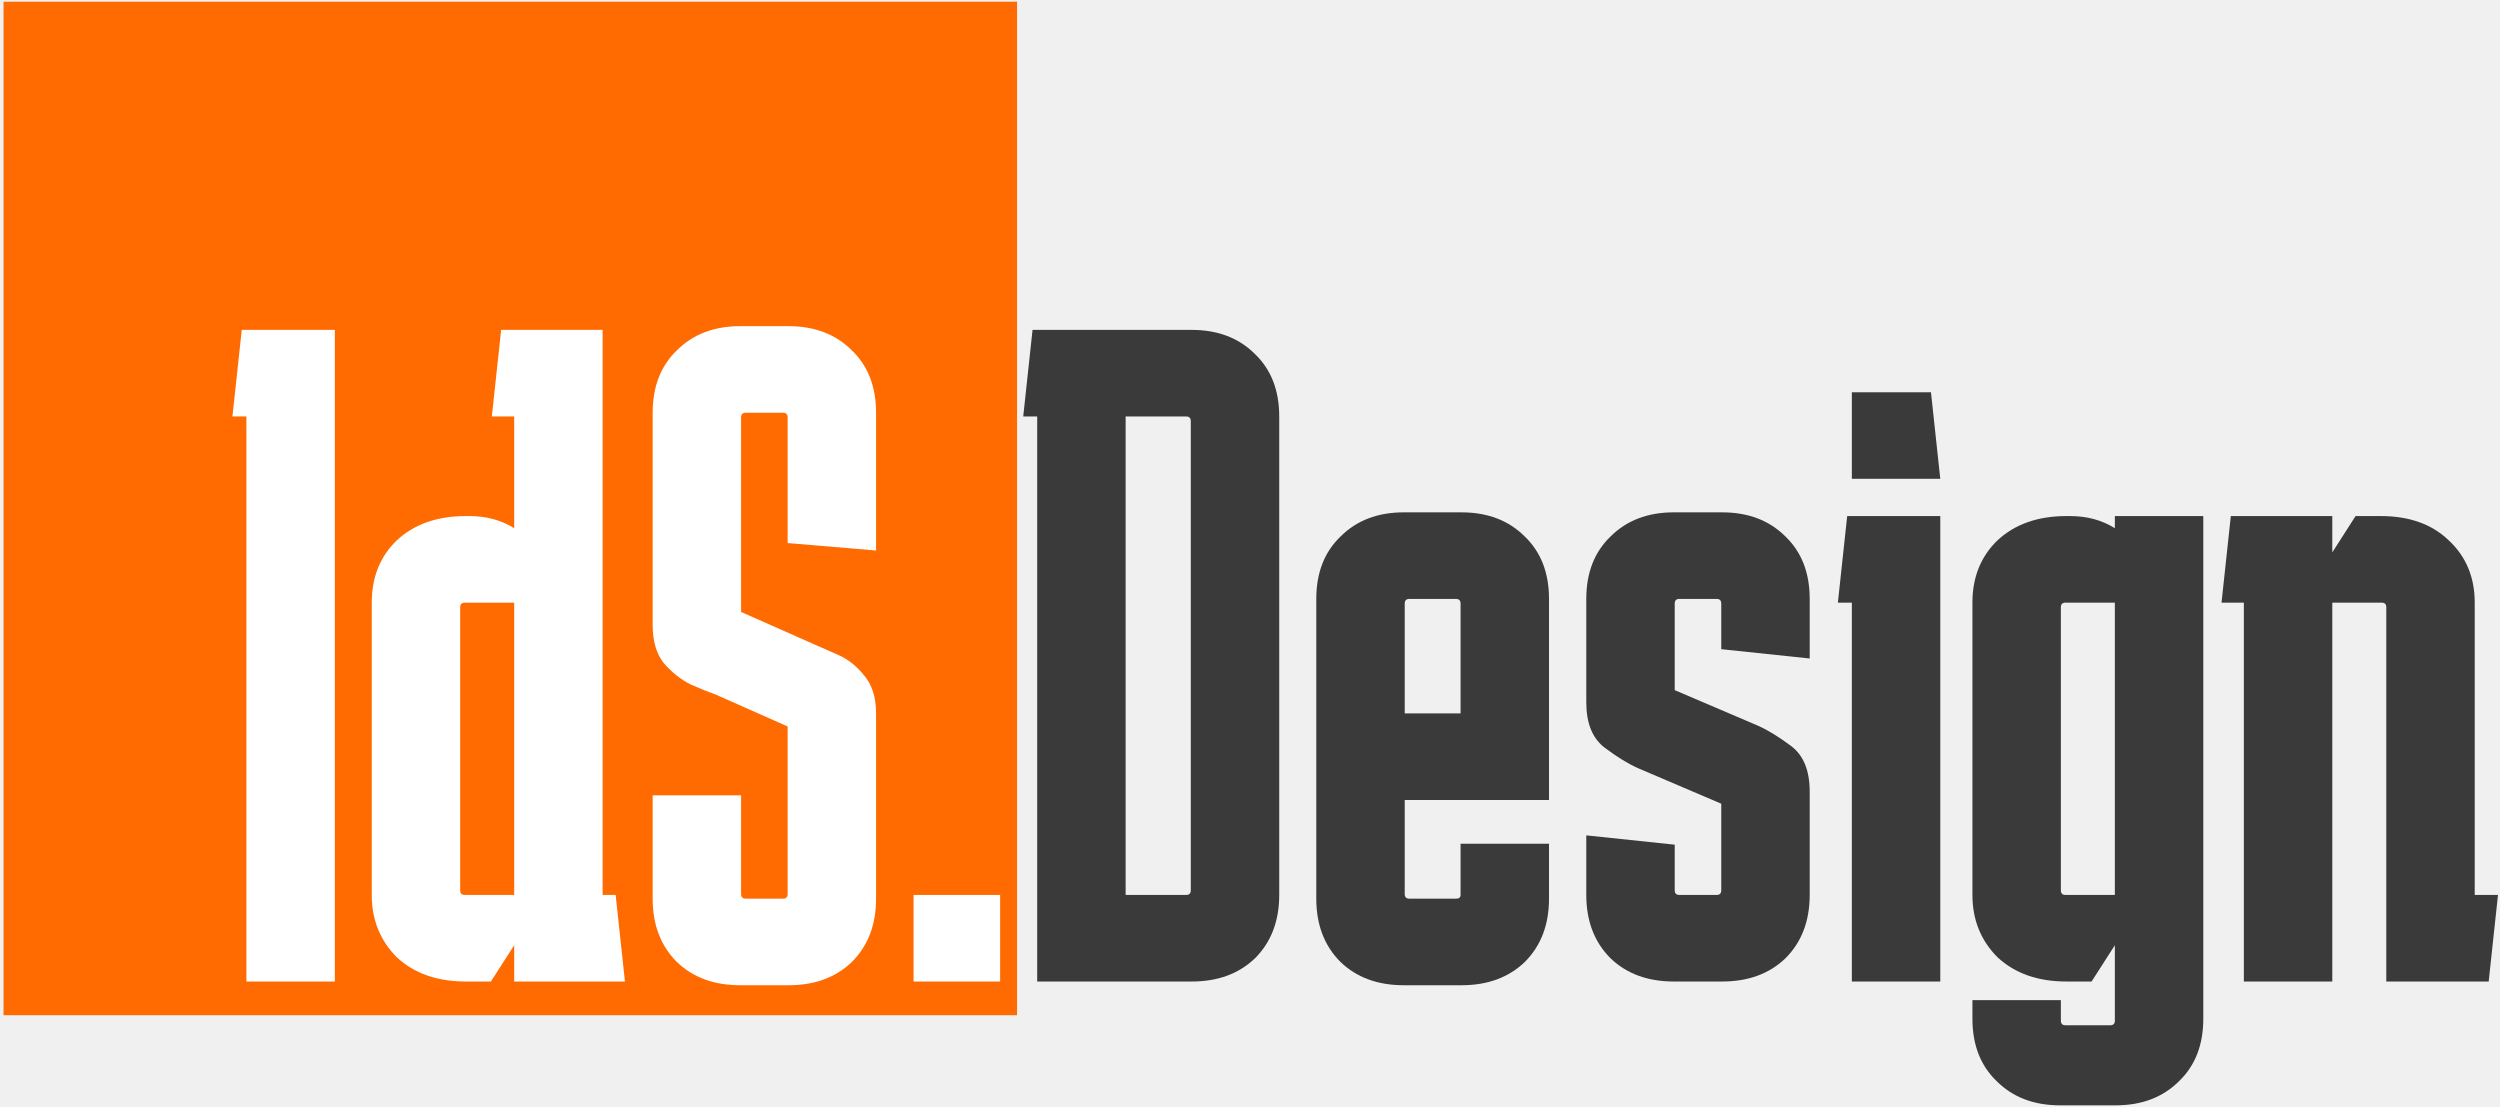
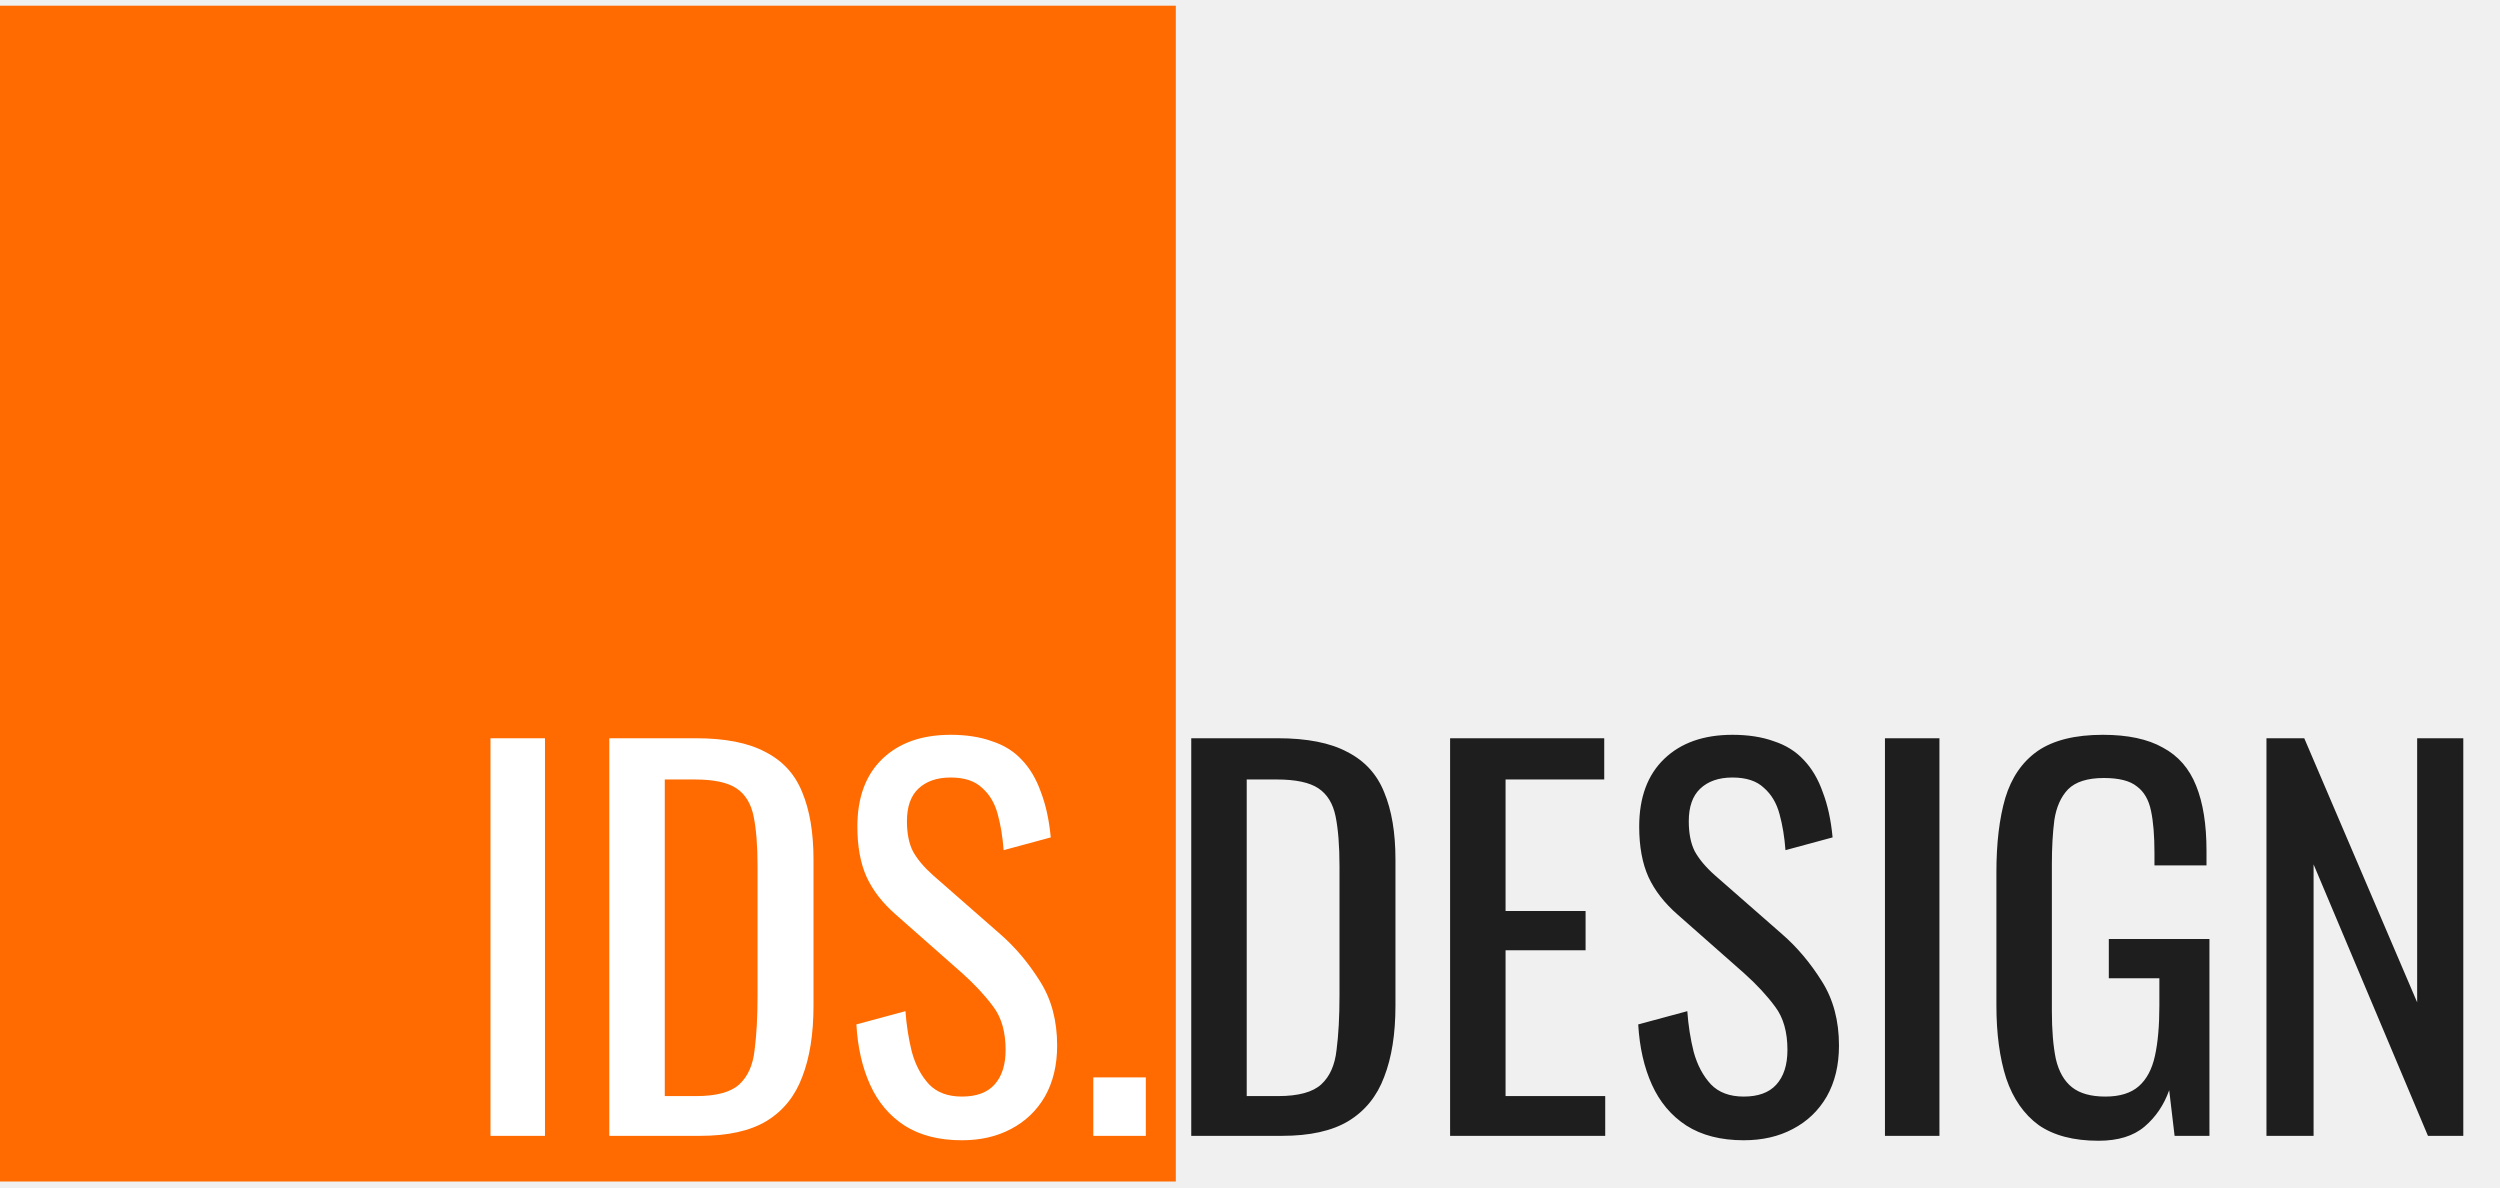
- <svg xmlns="http://www.w3.org/2000/svg" width="513" height="227" viewBox="0 0 513 227" fill="none">
-   <path d="M0.725 0.348H208.7V208.322H0.725V0.348Z" fill="#FF6B00" />
-   <path d="M460.439 201.407V123.662H455.855L457.765 105.897H478.586V113.347L483.362 105.897H488.519C494.377 105.897 499.026 107.552 502.464 110.864C506.03 114.175 507.813 118.441 507.813 123.662V183.642H512.588L510.678 201.407H489.666V124.617C489.666 123.98 489.347 123.662 488.71 123.662H478.586V201.407H460.439Z" fill="#3A3A3A" />
-   <path d="M422.889 205.228V209.43C422.889 210.067 423.207 210.385 423.844 210.385H433.013C433.65 210.385 433.968 210.067 433.968 209.43V193.958L429.193 201.407H424.035C418.177 201.407 413.465 199.752 409.899 196.441C406.461 193.003 404.742 188.736 404.742 183.642V123.662C404.742 118.441 406.461 114.175 409.899 110.864C413.465 107.552 418.177 105.897 424.035 105.897H424.799C428.238 105.897 431.294 106.725 433.968 108.38V105.897H452.115V209.048C452.115 214.397 450.46 218.663 447.149 221.847C443.838 225.158 439.508 226.813 434.159 226.813H422.698C417.349 226.813 413.019 225.158 409.708 221.847C406.397 218.663 404.742 214.397 404.742 209.048V205.228H422.889ZM423.844 123.662C423.207 123.662 422.889 123.98 422.889 124.617V182.687C422.889 183.324 423.207 183.642 423.844 183.642H433.968V123.662H423.844Z" fill="#3A3A3A" />
-   <path d="M396.235 80.491L398.146 98.256H379.999V80.491H396.235ZM398.146 105.897V201.407H379.999V123.662H377.133L379.044 105.897H398.146Z" fill="#3A3A3A" />
-   <path d="M325.505 171.417L343.652 173.327V182.687C343.652 183.324 343.971 183.643 344.607 183.643H352.248C352.885 183.643 353.203 183.324 353.203 182.687V164.922L336.203 157.664C334.165 156.772 331.873 155.371 329.326 153.461C326.779 151.551 325.505 148.431 325.505 144.101V122.898C325.505 117.549 327.161 113.283 330.472 110.099C333.783 106.788 338.113 105.133 343.461 105.133H353.394C358.743 105.133 363.073 106.788 366.384 110.099C369.695 113.283 371.35 117.549 371.35 122.898V135.123L353.203 133.213V123.853C353.203 123.216 352.885 122.898 352.248 122.898H344.607C343.971 122.898 343.652 123.216 343.652 123.853V141.618L360.653 148.877C362.691 149.768 364.983 151.169 367.53 153.079C370.077 154.989 371.35 158.109 371.35 162.439V183.643C371.35 188.991 369.695 193.321 366.384 196.632C363.073 199.816 358.743 201.407 353.394 201.407H343.461C338.113 201.407 333.783 199.816 330.472 196.632C327.161 193.321 325.505 188.991 325.505 183.643V171.417Z" fill="#3A3A3A" />
-   <path d="M270.102 184.407V122.898C270.102 117.549 271.758 113.283 275.069 110.099C278.38 106.788 282.709 105.133 288.058 105.133H299.901C305.25 105.133 309.58 106.788 312.891 110.099C316.202 113.283 317.857 117.549 317.857 122.898V146.393H299.71V123.853C299.71 123.216 299.392 122.898 298.755 122.898H289.204C288.567 122.898 288.249 123.216 288.249 123.853V146.393H317.857V164.158H288.249V183.452C288.249 184.088 288.567 184.407 289.204 184.407H298.755C299.392 184.407 299.71 184.152 299.71 183.643V173.136H317.857V184.407C317.857 189.755 316.202 194.085 312.891 197.396C309.58 200.58 305.25 202.172 299.901 202.172H288.058C282.709 202.172 278.38 200.58 275.069 197.396C271.758 194.085 270.102 189.755 270.102 184.407Z" fill="#3A3A3A" />
-   <path d="M262.498 183.643C262.498 188.991 260.843 193.321 257.532 196.632C254.221 199.816 249.891 201.408 244.542 201.408H212.833V85.458H209.968L211.878 67.693H244.542C249.891 67.693 254.221 69.348 257.532 72.659C260.843 75.843 262.498 80.109 262.498 85.458V183.643ZM243.396 85.458H230.98V183.643H243.396C244.033 183.643 244.351 183.324 244.351 182.687V86.413C244.351 85.776 244.033 85.458 243.396 85.458Z" fill="#3A3A3A" />
-   <path d="M187.463 183.643H205.228V201.408H187.463V183.643Z" fill="white" />
-   <path d="M152.072 163.203V183.451C152.072 184.088 152.39 184.407 153.027 184.407H160.668C161.305 184.407 161.623 184.088 161.623 183.451V149.068L146.532 142.382C145.386 142 143.794 141.363 141.757 140.472C139.719 139.453 137.873 137.989 136.217 136.078C134.689 134.168 133.925 131.557 133.925 128.246V84.694C133.925 79.345 135.58 75.079 138.891 71.895C142.203 68.584 146.532 66.929 151.881 66.929H161.814C167.163 66.929 171.492 68.584 174.803 71.895C178.114 75.079 179.77 79.345 179.77 84.694V112.965L161.623 111.437V85.649C161.623 85.012 161.305 84.694 160.668 84.694H153.027C152.39 84.694 152.072 85.012 152.072 85.649V125.572L167.163 132.258C168.309 132.767 169.901 133.468 171.938 134.359C173.976 135.251 175.759 136.651 177.287 138.562C178.942 140.472 179.77 143.082 179.77 146.393V184.407C179.77 189.755 178.114 194.085 174.803 197.396C171.492 200.58 167.163 202.172 161.814 202.172H151.881C146.532 202.172 142.203 200.58 138.891 197.396C135.58 194.085 133.925 189.755 133.925 184.407V163.203H152.072Z" fill="white" />
-   <path d="M95.576 201.408C89.718 201.408 85.006 199.752 81.44 196.441C78.002 193.003 76.283 188.736 76.283 183.643V123.662C76.283 118.441 78.002 114.175 81.44 110.864C85.006 107.553 89.718 105.897 95.576 105.897H96.34C99.778 105.897 102.835 106.725 105.509 108.38V85.458H100.925L102.835 67.693H123.656V183.643H126.33L128.241 201.408H105.509V193.958L100.734 201.408H95.576ZM95.385 123.662C94.748 123.662 94.43 123.98 94.43 124.617V182.687C94.43 183.324 94.748 183.643 95.385 183.643H105.509V123.662H95.385Z" fill="white" />
-   <path d="M50.562 201.408V85.458H47.697L49.607 67.693H68.709V201.408H50.562Z" fill="white" />
+ <svg xmlns="http://www.w3.org/2000/svg" width="219" height="104" viewBox="0 0 219 104" fill="none">
+   <path d="M0 0.5H103V103.5H0V0.5Z" fill="#FF6B00" />
+   <path d="M42.967 99.5V64.67H47.74V99.5H42.967ZM53.375 99.5V64.67H60.943C63.523 64.67 65.558 65.071 67.049 65.874C68.568 66.648 69.643 67.823 70.274 69.4C70.933 70.977 71.263 72.94 71.263 75.291V88.105C71.263 90.57 70.933 92.649 70.274 94.34C69.643 96.031 68.597 97.321 67.135 98.21C65.702 99.07 63.767 99.5 61.33 99.5H53.375ZM58.234 96.017H60.986C62.763 96.017 64.025 95.673 64.77 94.985C65.515 94.297 65.96 93.294 66.103 91.975C66.275 90.656 66.361 89.065 66.361 87.202V75.893C66.361 74.087 66.246 72.625 66.017 71.507C65.788 70.389 65.286 69.572 64.512 69.056C63.738 68.54 62.52 68.282 60.857 68.282H58.234V96.017ZM84.264 99.887C82.257 99.887 80.58 99.457 79.233 98.597C77.914 97.737 76.911 96.547 76.223 95.028C75.535 93.509 75.133 91.746 75.019 89.739L79.319 88.578C79.405 89.811 79.591 91 79.878 92.147C80.193 93.294 80.695 94.24 81.383 94.985C82.071 95.702 83.031 96.06 84.264 96.06C85.525 96.06 86.471 95.716 87.102 95.028C87.761 94.311 88.091 93.294 88.091 91.975C88.091 90.398 87.733 89.137 87.016 88.191C86.299 87.216 85.396 86.242 84.307 85.267L78.459 80.107C77.312 79.104 76.466 78.014 75.922 76.839C75.377 75.635 75.105 74.159 75.105 72.41C75.105 69.859 75.836 67.881 77.298 66.476C78.76 65.071 80.752 64.369 83.275 64.369C84.651 64.369 85.855 64.555 86.887 64.928C87.948 65.272 88.822 65.817 89.51 66.562C90.227 67.307 90.785 68.253 91.187 69.4C91.617 70.518 91.903 71.837 92.047 73.356L87.919 74.474C87.833 73.327 87.661 72.281 87.403 71.335C87.145 70.36 86.686 69.586 86.027 69.013C85.396 68.411 84.479 68.11 83.275 68.11C82.071 68.11 81.125 68.44 80.437 69.099C79.778 69.73 79.448 70.676 79.448 71.937C79.448 72.998 79.62 73.872 79.964 74.56C80.337 75.248 80.924 75.95 81.727 76.667L87.618 81.827C88.936 82.974 90.097 84.35 91.101 85.955C92.104 87.532 92.606 89.409 92.606 91.588C92.606 93.308 92.248 94.799 91.531 96.06C90.814 97.293 89.825 98.239 88.564 98.898C87.331 99.557 85.898 99.887 84.264 99.887ZM95.773 99.5V94.383H100.374V99.5H95.773Z" fill="white" />
+   <path d="M104.354 99.5V64.67H111.922C114.502 64.67 116.537 65.071 118.028 65.874C119.547 66.648 120.622 67.823 121.253 69.4C121.912 70.977 122.242 72.94 122.242 75.291V88.105C122.242 90.57 121.912 92.649 121.253 94.34C120.622 96.031 119.576 97.321 118.114 98.21C116.68 99.07 114.745 99.5 112.309 99.5H104.354ZM109.213 96.017H111.965C113.742 96.017 115.003 95.673 115.749 94.985C116.494 94.297 116.938 93.294 117.082 91.975C117.254 90.656 117.34 89.065 117.34 87.202V75.893C117.34 74.087 117.225 72.625 116.996 71.507C116.766 70.389 116.265 69.572 115.491 69.056C114.717 68.54 113.498 68.282 111.836 68.282H109.213V96.017ZM127.029 99.5V64.67H140.531V68.282H131.888V79.806H138.897V83.246H131.888V96.017H140.617V99.5H127.029ZM152.753 99.887C150.746 99.887 149.069 99.457 147.722 98.597C146.403 97.737 145.4 96.547 144.712 95.028C144.024 93.509 143.623 91.746 143.508 89.739L147.808 88.578C147.894 89.811 148.08 91 148.367 92.147C148.682 93.294 149.184 94.24 149.872 94.985C150.56 95.702 151.52 96.06 152.753 96.06C154.014 96.06 154.96 95.716 155.591 95.028C156.25 94.311 156.58 93.294 156.58 91.975C156.58 90.398 156.222 89.137 155.505 88.191C154.788 87.216 153.885 86.242 152.796 85.267L146.948 80.107C145.801 79.104 144.956 78.014 144.411 76.839C143.866 75.635 143.594 74.159 143.594 72.41C143.594 69.859 144.325 67.881 145.787 66.476C147.249 65.071 149.241 64.369 151.764 64.369C153.14 64.369 154.344 64.555 155.376 64.928C156.437 65.272 157.311 65.817 157.999 66.562C158.716 67.307 159.275 68.253 159.676 69.4C160.106 70.518 160.393 71.837 160.536 73.356L156.408 74.474C156.322 73.327 156.15 72.281 155.892 71.335C155.634 70.36 155.175 69.586 154.516 69.013C153.885 68.411 152.968 68.11 151.764 68.11C150.56 68.11 149.614 68.44 148.926 69.099C148.267 69.73 147.937 70.676 147.937 71.937C147.937 72.998 148.109 73.872 148.453 74.56C148.826 75.248 149.413 75.95 150.216 76.667L156.107 81.827C157.426 82.974 158.587 84.35 159.59 85.955C160.593 87.532 161.095 89.409 161.095 91.588C161.095 93.308 160.737 94.799 160.02 96.06C159.303 97.293 158.314 98.239 157.053 98.898C155.82 99.557 154.387 99.887 152.753 99.887ZM165.122 99.5V64.67H169.895V99.5H165.122ZM183.829 99.93C181.651 99.93 179.902 99.471 178.583 98.554C177.293 97.608 176.347 96.246 175.745 94.469C175.172 92.692 174.885 90.556 174.885 88.062V76.409C174.885 73.858 175.143 71.693 175.659 69.916C176.204 68.11 177.15 66.734 178.497 65.788C179.873 64.842 181.78 64.369 184.216 64.369C186.395 64.369 188.144 64.742 189.462 65.487C190.81 66.204 191.784 67.322 192.386 68.841C192.988 70.332 193.289 72.224 193.289 74.517V75.807H188.731V74.732C188.731 73.213 188.631 71.98 188.43 71.034C188.23 70.059 187.814 69.343 187.183 68.884C186.581 68.397 185.621 68.153 184.302 68.153C182.869 68.153 181.823 68.483 181.163 69.142C180.533 69.801 180.131 70.704 179.959 71.851C179.816 72.969 179.744 74.245 179.744 75.678V88.578C179.744 90.241 179.859 91.631 180.088 92.749C180.346 93.867 180.819 94.698 181.507 95.243C182.195 95.788 183.17 96.06 184.431 96.06C185.693 96.06 186.667 95.759 187.355 95.157C188.043 94.555 188.516 93.666 188.774 92.491C189.032 91.316 189.161 89.854 189.161 88.105V85.697H184.732V82.257H193.547V99.5H190.494L190.021 95.501C189.563 96.791 188.846 97.852 187.871 98.683C186.897 99.514 185.549 99.93 183.829 99.93ZM198.542 99.5V64.67H201.853L211.743 87.804V64.67H215.785V99.5H212.689L202.67 75.721V99.5H198.542Z" fill="#1E1E1E" />
</svg>
